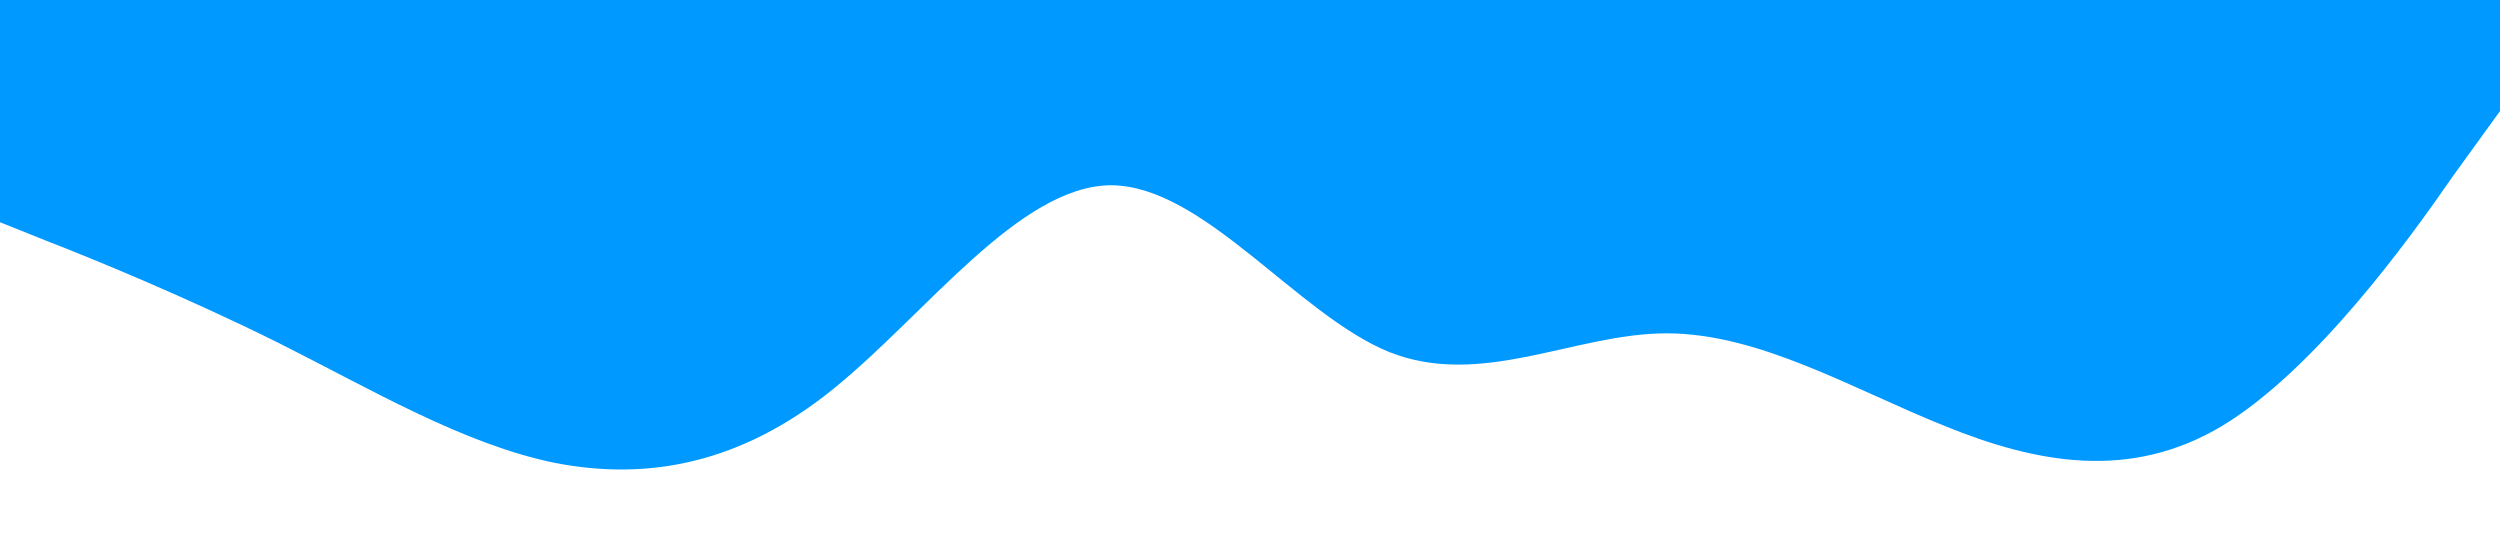
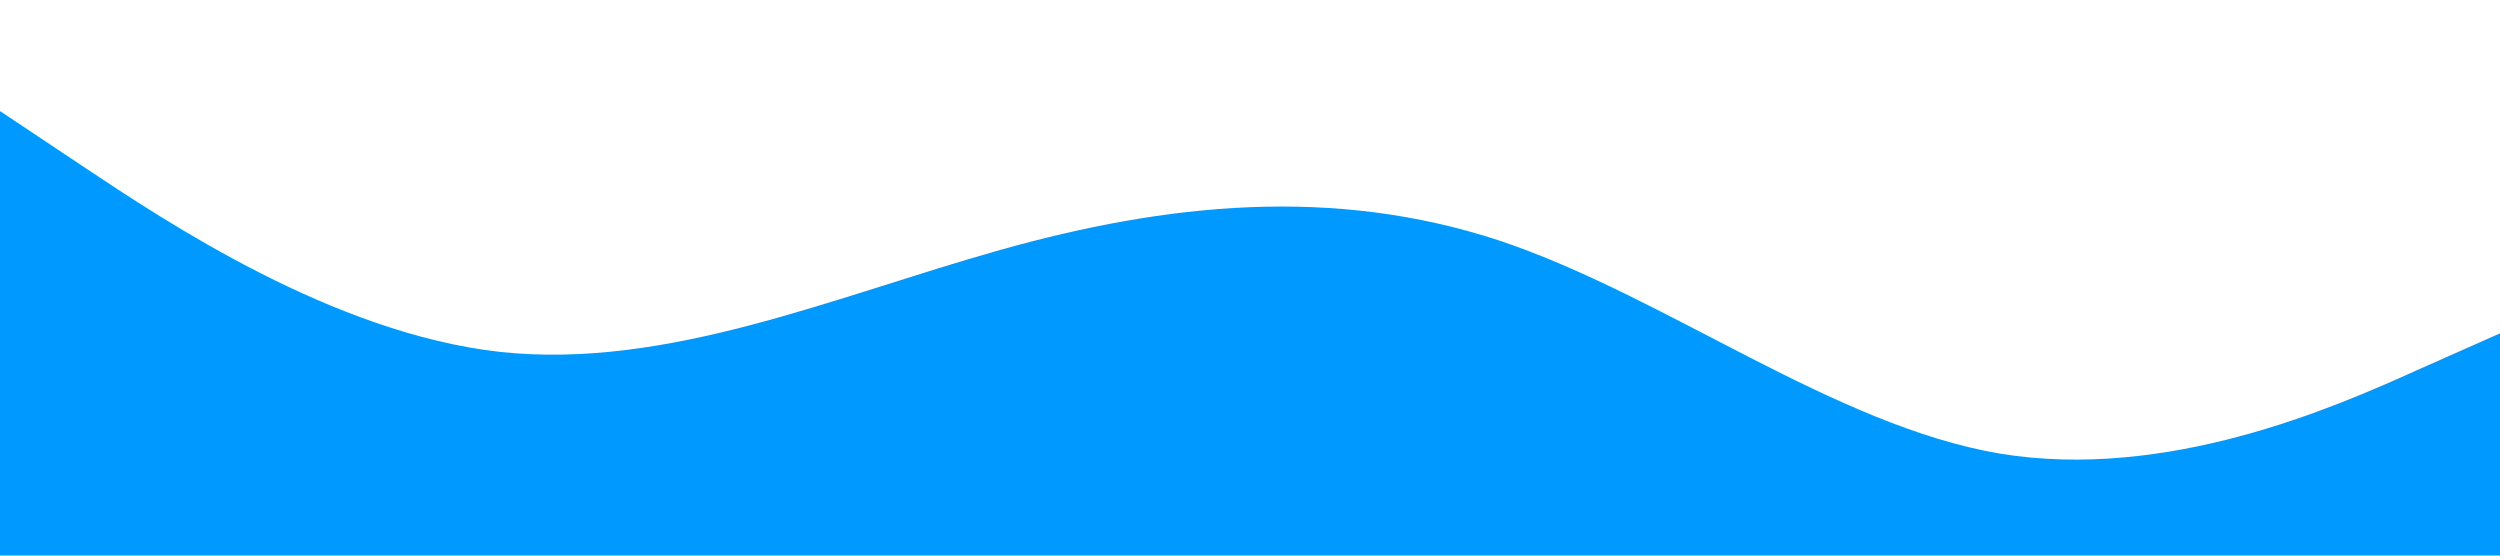
<svg xmlns="http://www.w3.org/2000/svg" viewBox="0 0 1440 320">
-   <path fill="#0099ff" fill-opacity="1" d="M0,128L26.7,138.7C53.3,149,107,171,160,197.3C213.3,224,267,256,320,266.7C373.3,277,427,267,480,224C533.3,181,587,107,640,106.7C693.3,107,747,181,800,202.7C853.3,224,907,192,960,192C1013.3,192,1067,224,1120,245.3C1173.3,267,1227,277,1280,245.3C1333.3,213,1387,139,1413,101.3L1440,64L1440,0L1413.3,0C1386.7,0,1333,0,1280,0C1226.7,0,1173,0,1120,0C1066.7,0,1013,0,960,0C906.7,0,853,0,800,0C746.7,0,693,0,640,0C586.7,0,533,0,480,0C426.7,0,373,0,320,0C266.7,0,213,0,160,0C106.7,0,53,0,27,0L0,0Z" />
+   <path fill="#0099ff" fill-opacity="1" d="M0,64L48,96C96,128,192,192,288,202.7C384,213,480,171,576,144C672,117,768,107,864,138.7C960,171,1056,245,1152,261.3C1248,277,1344,235,1392,213.3L1440,192L1440,320L1392,320C1344,320,1248,320,1152,320C1056,320,960,320,864,320C768,320,672,320,576,320C480,320,384,320,288,320C192,320,96,320,48,320L0,320Z" />
</svg>
